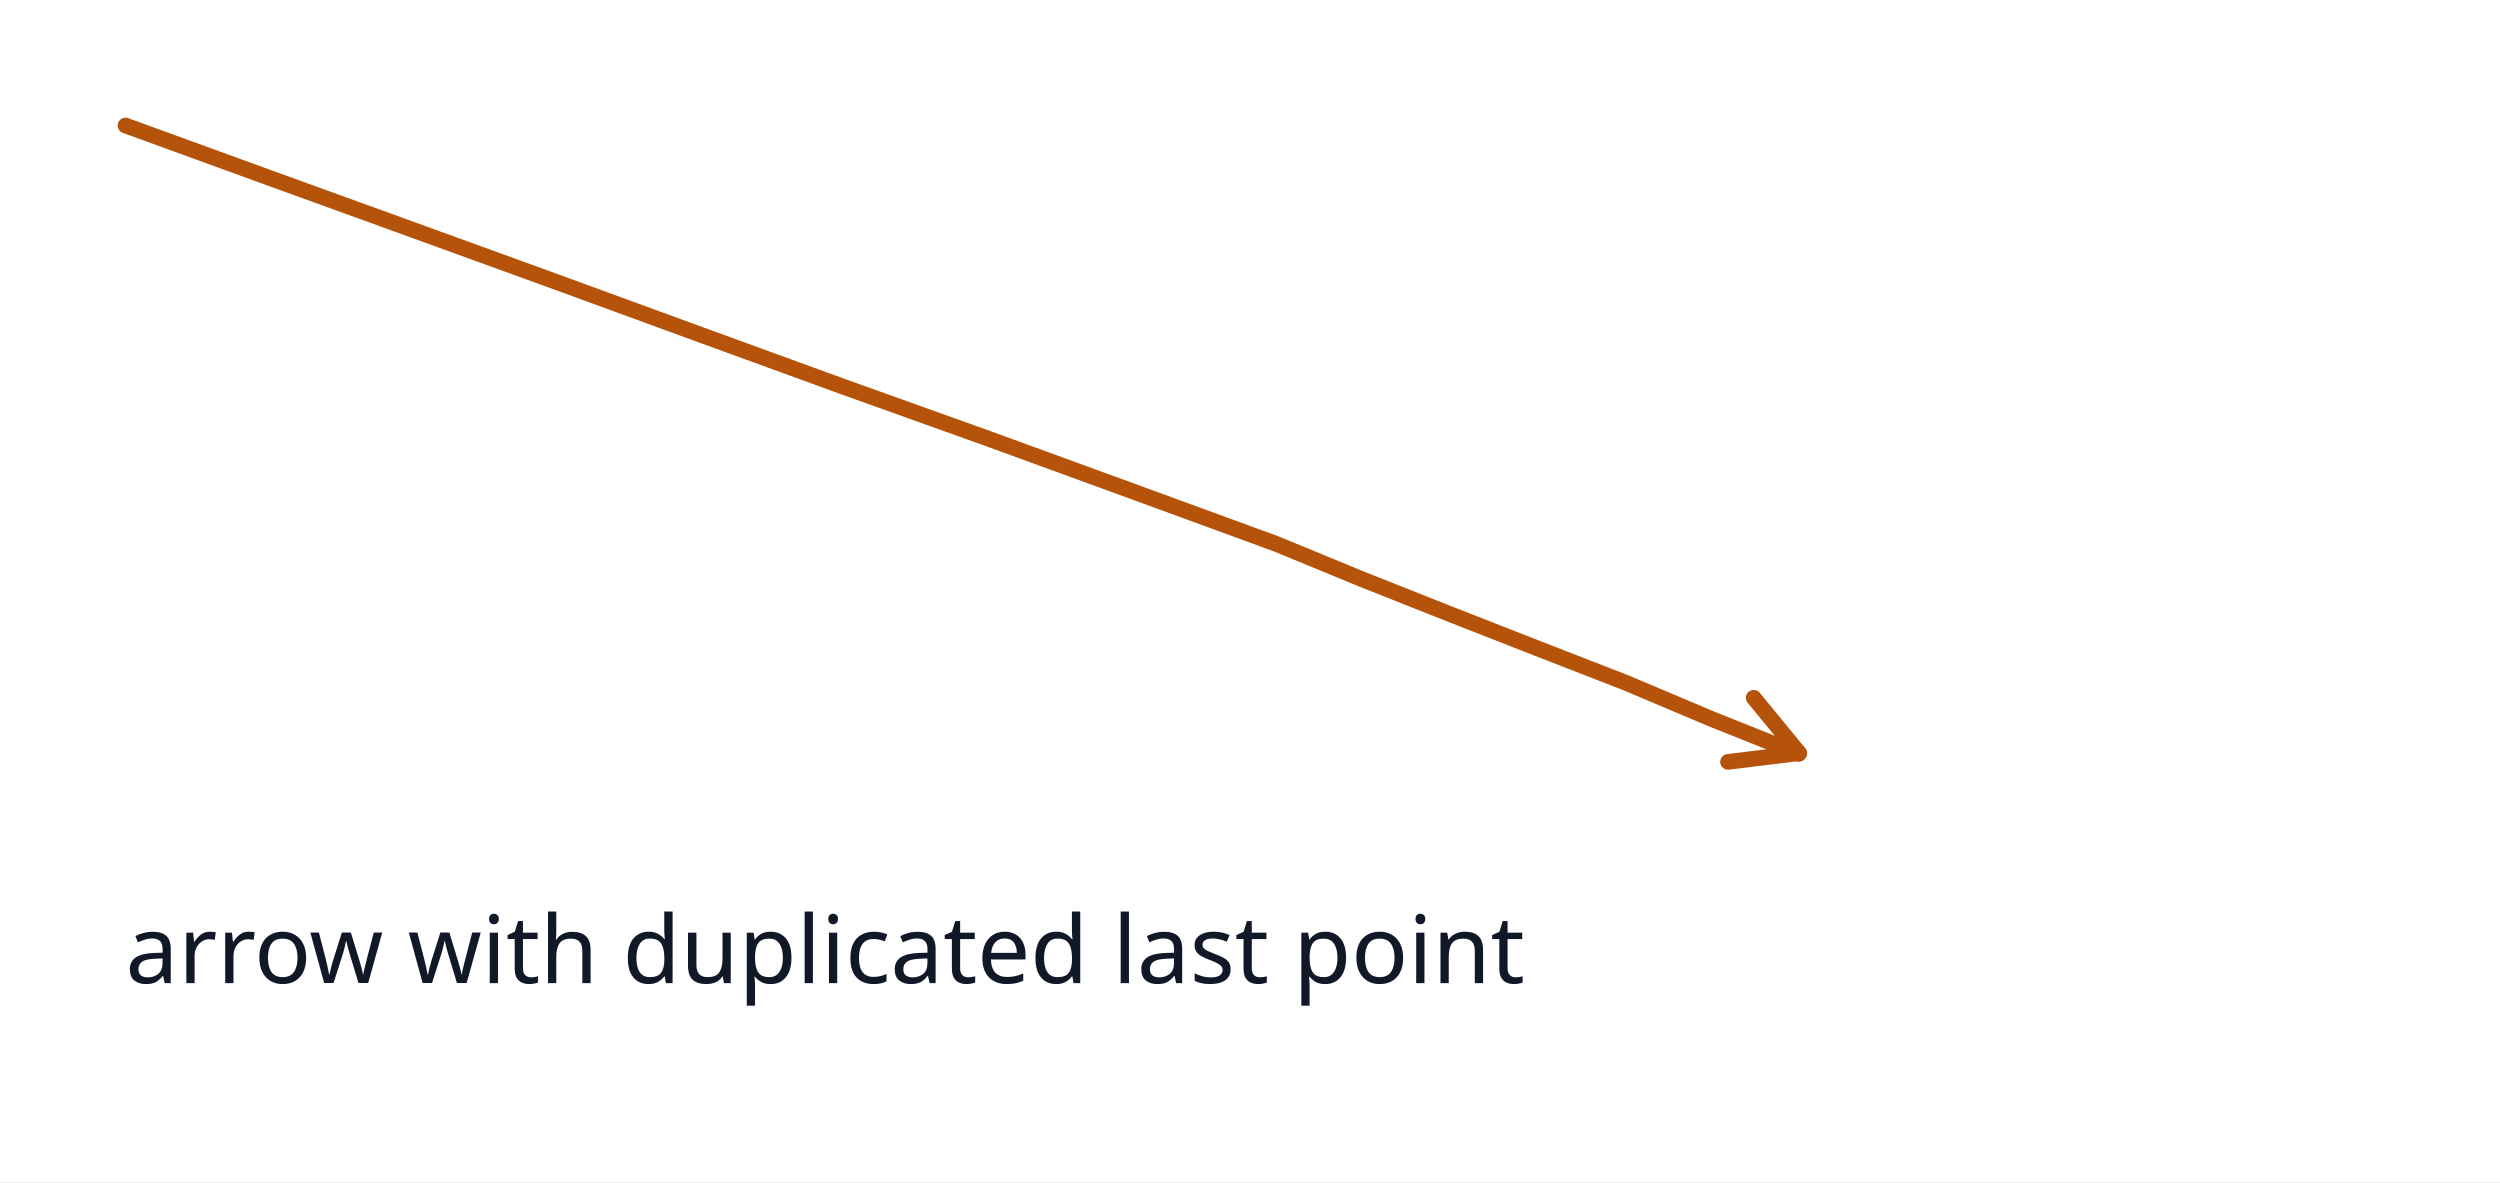
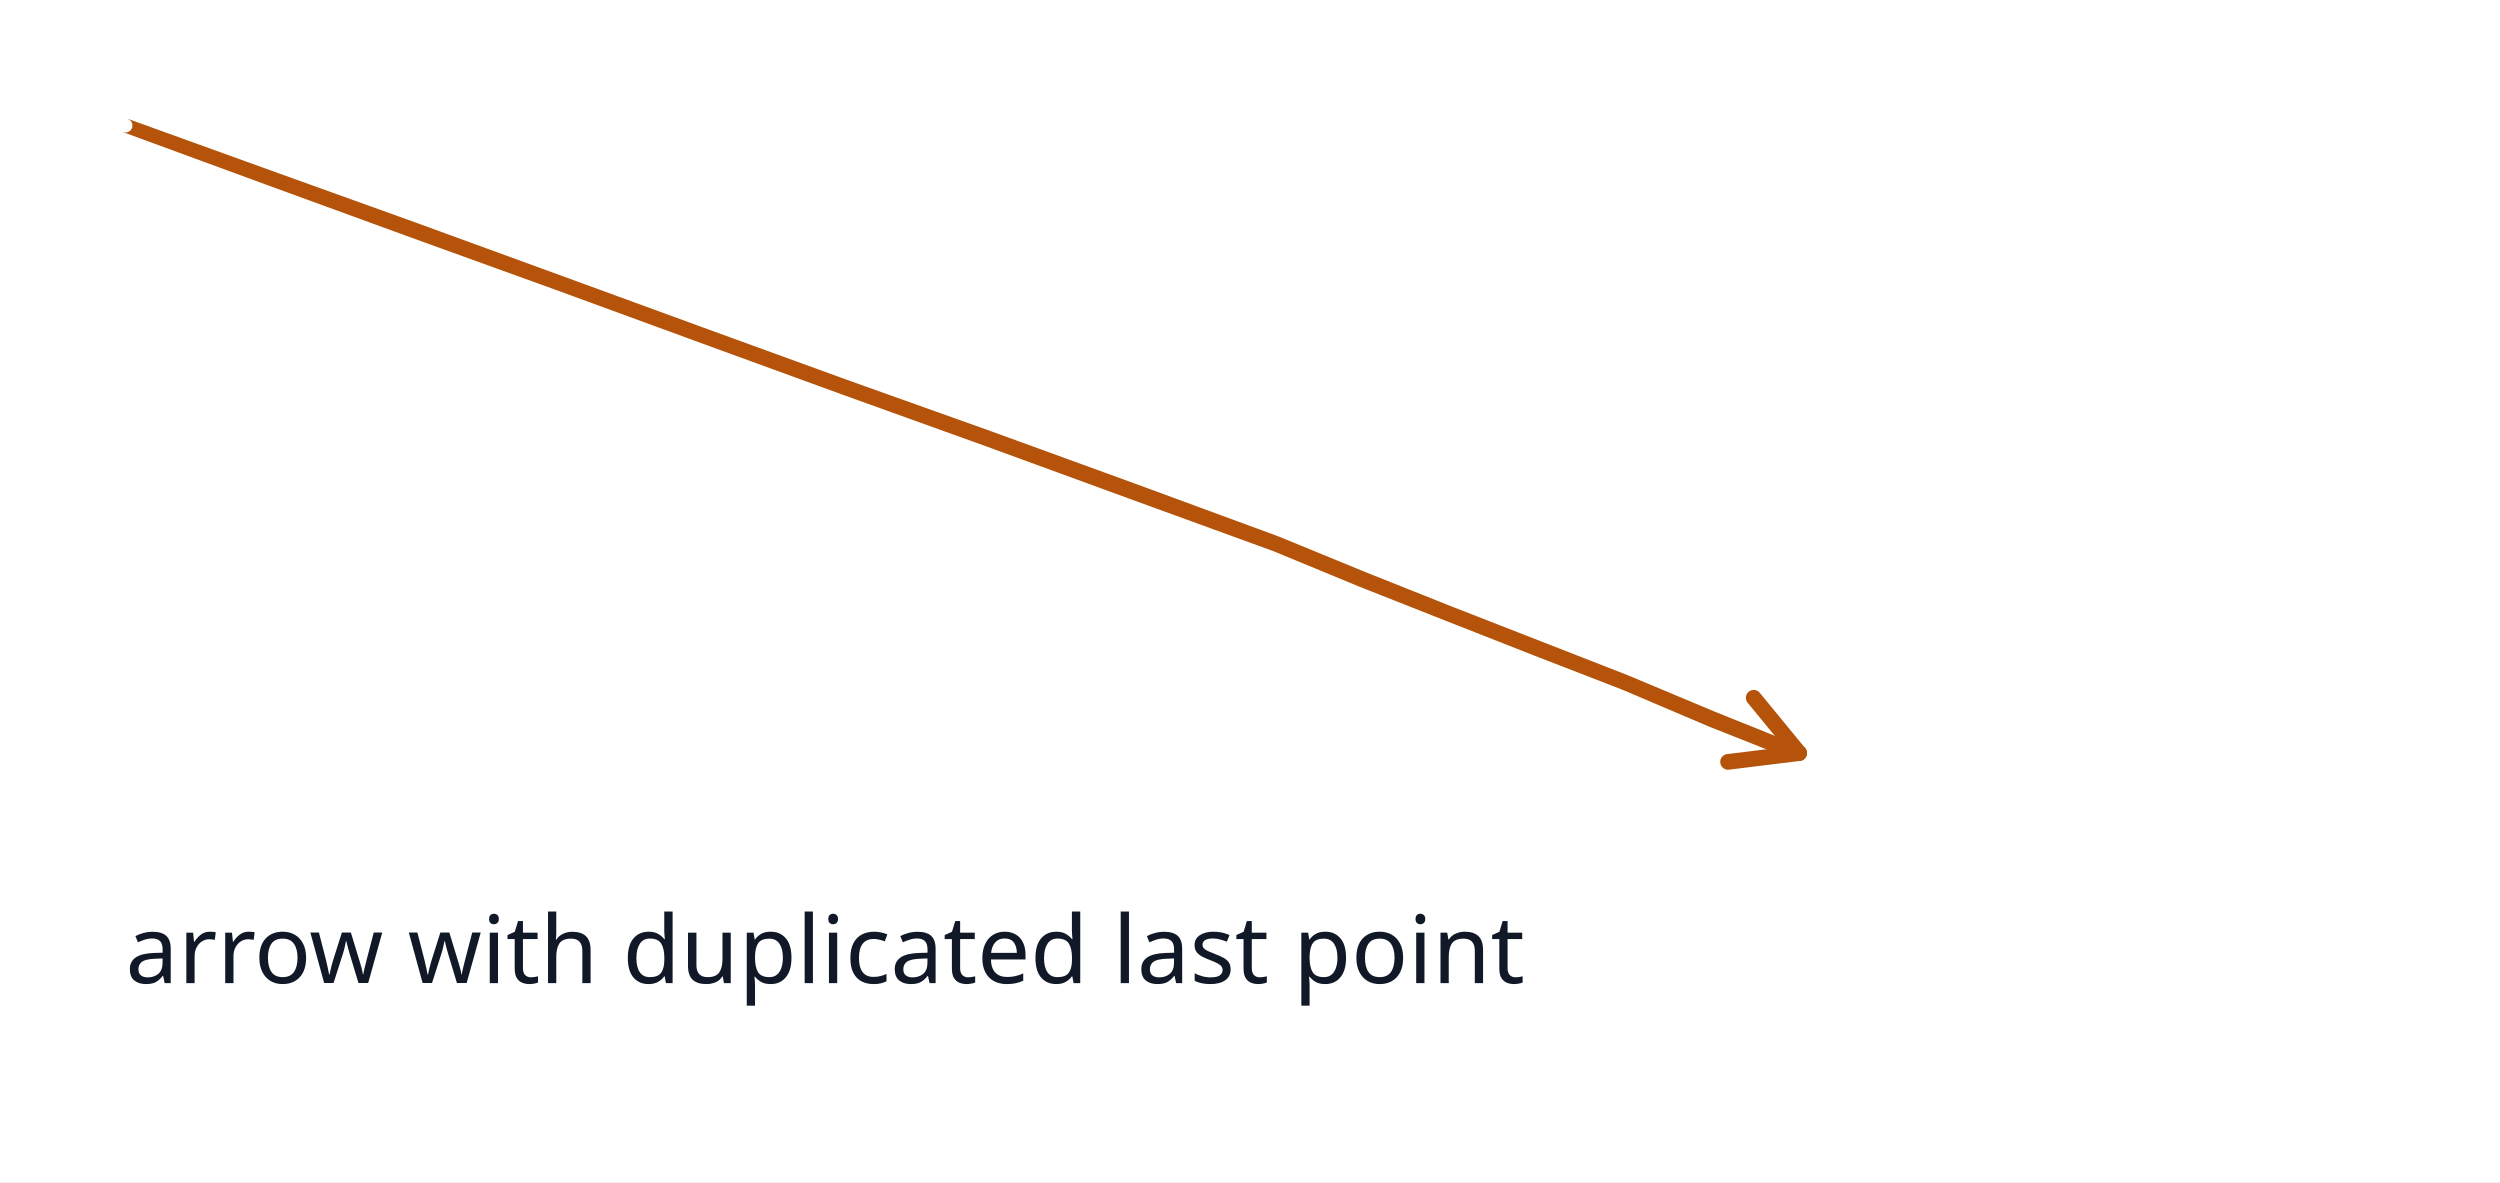
<svg xmlns="http://www.w3.org/2000/svg" version="1.1" width="478" height="226" viewBox="0 0 478 226">
  <rect x="0" y="0" width="478" height="226" fill="#ffffff" />
-   <path d="M 24 24 L 51.497 34.009 L 79.008 43.978 L 106.513 53.965 L 133.994 64.017 L 161.488 74.033 L 189.036 83.902 L 216.525 93.931 L 244.004 103.989 L 260.603 110.827 L 277.29 117.443 L 294.004 123.99 L 310.735 130.496 L 327.274 137.482 L 343.946 144.135" fill="none" stroke="#b45309" stroke-width="3" opacity="1" stroke-linejoin="round" stroke-linecap="round" />
+   <path d="M 23.538 25.27 L 51.009 35.352 L 78.497 45.387 L 106.014 55.334 L 133.492 65.393 L 160.986 75.423 L 188.52 85.328 L 215.996 95.378 L 243.471 105.381 L 260.038 112.224 L 276.747 118.82 L 293.458 125.389 L 310.179 131.866 L 326.694 138.893 L 343.396 145.514 L 342.78 145.054 L 342.477 144.348 L 342.568 143.585 L 343.027 142.97 L 343.733 142.667 L 344.496 142.757 L 344.496 142.757 L 327.854 136.07 L 311.291 129.126 L 294.55 122.591 L 277.832 116.066 L 261.168 109.429 L 244.538 102.597 L 217.054 92.484 L 189.551 82.475 L 161.99 72.644 L 134.496 62.642 L 107.011 52.597 L 79.519 42.57 L 51.984 32.667 L 24.462 22.73 L 25.035 23.131 L 25.331 23.765 L 25.27 24.462 L 24.869 25.035 L 24.235 25.331 L 23.538 25.27 Z" fill="#b45309" opacity="1" />
  <path d="M 344 144 L 330.407 145.671" fill="none" stroke="#b45309" stroke-width="3" opacity="1" stroke-linejoin="round" stroke-linecap="round" />
  <path d="M 344 144 L 335.309 133.415" fill="none" stroke="#b45309" stroke-width="3" opacity="1" stroke-linejoin="round" stroke-linecap="round" />
  <text x="24" y="174" font-family="Noto Sans JP, sans-serif" font-size="18" dominant-baseline="text-before-edge" fill="#111827" opacity="1">
    <tspan x="24" dy="0">arrow with duplicated last point</tspan>
  </text>
</svg>
